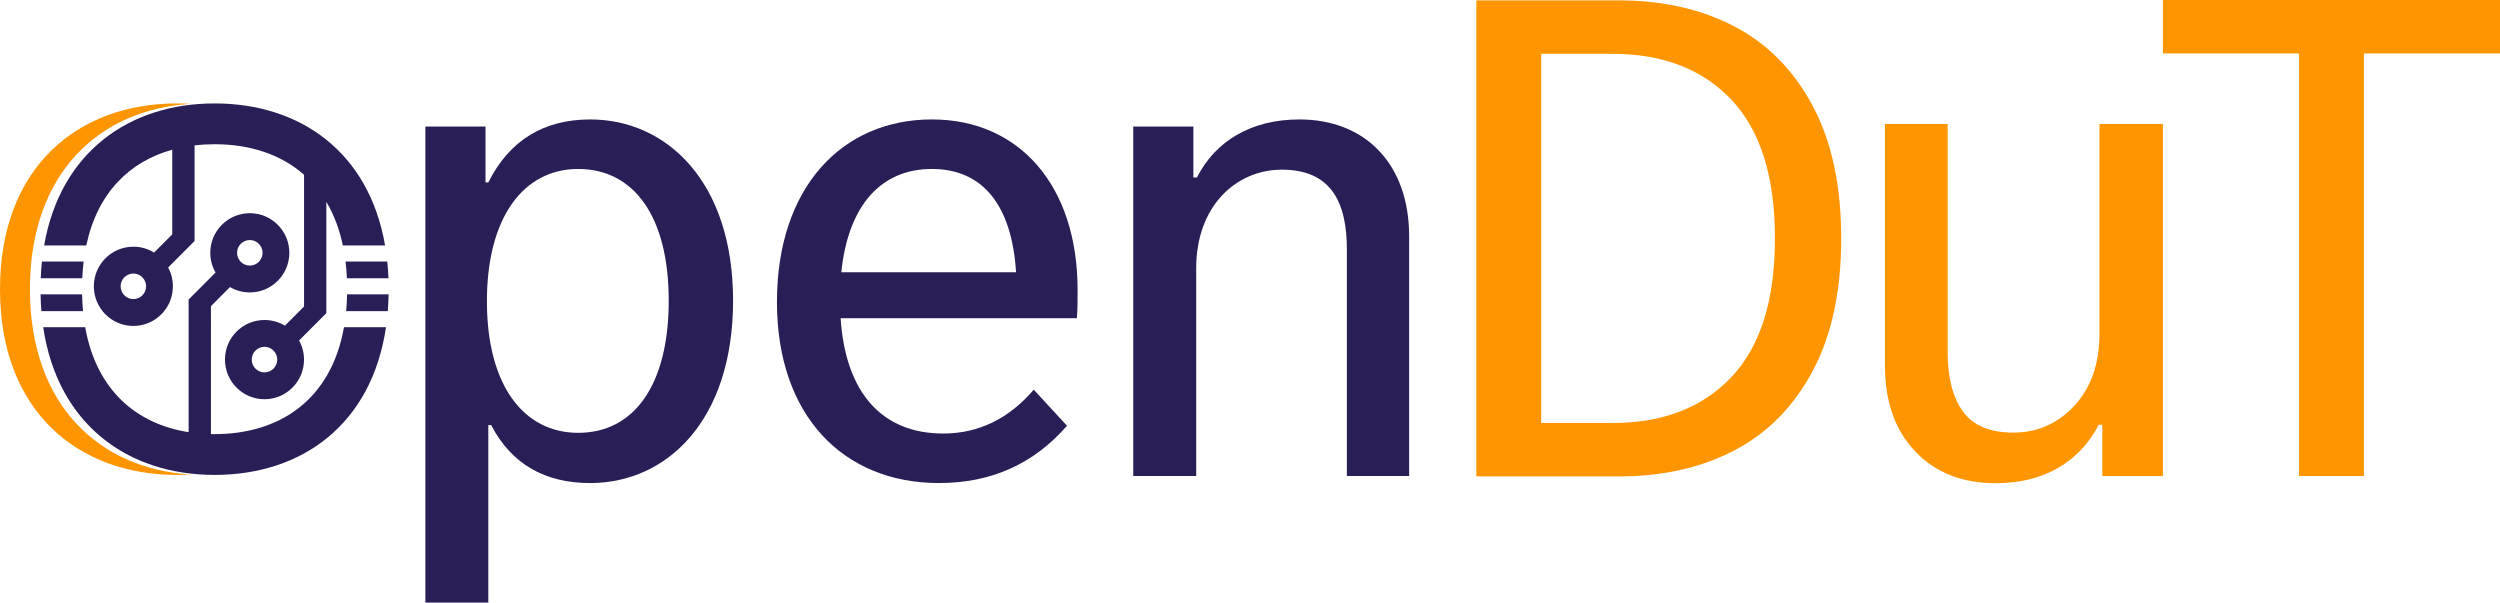
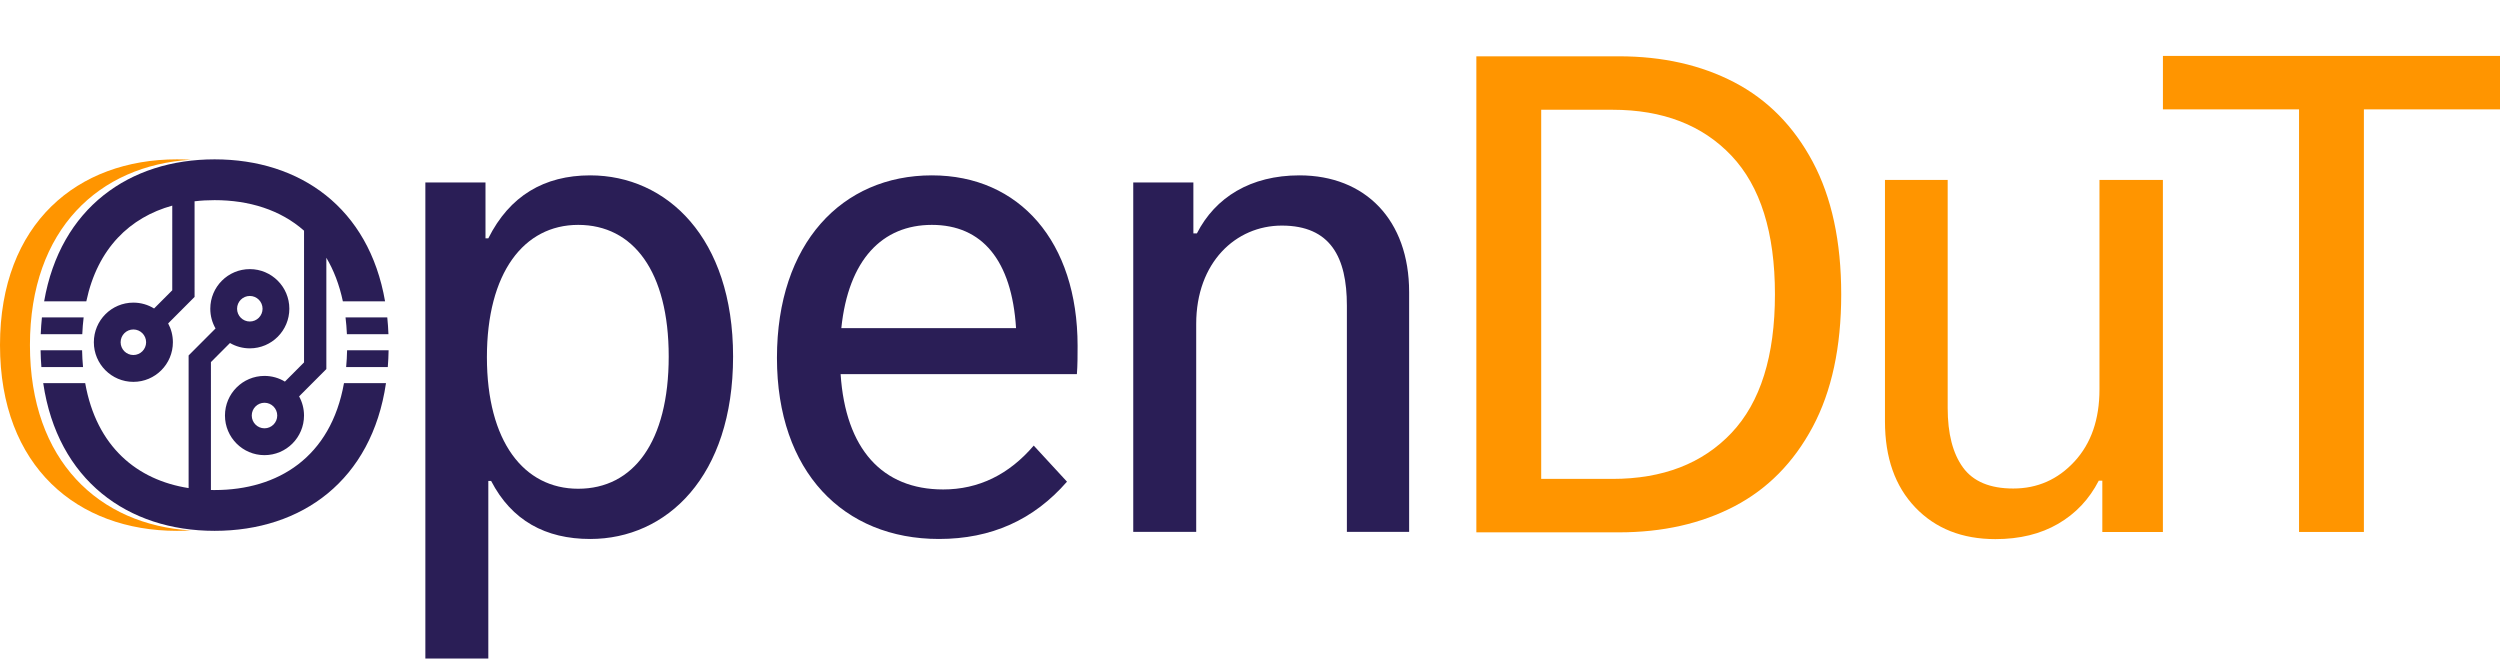
- <svg xmlns="http://www.w3.org/2000/svg" width="894.111" height="215.518" viewBox="0 0 894.111 215.518" version="1.1" id="svg31">
+ <svg xmlns="http://www.w3.org/2000/svg" width="894.111" height="236" viewBox="0 0 894.111 236" version="1.1" id="svg31">
  <defs id="defs35" />
-   <g id="Page-2" stroke="none" stroke-width="1" fill="none" fill-rule="evenodd" transform="translate(-5.108972,-22.68742)">
+   <g id="Page-2" stroke="none" stroke-width="1" fill="none" fill-rule="evenodd" transform="translate(-5.108972,-2.68742)">
    <g id="Artboard-Copy-29" transform="translate(-36.26159,-139.9046)">
      <g id="Group-3" transform="translate(39.91545,141.628)">
        <g id="Group" transform="translate(1.455112,57.95369)">
          <g id="Group-4">
            <path d="m 63.271,0 c 1.643,0 3.289,0.048 4.934,0.145 C 35.588,2.14 10.707,24.847 10.707,66.432 c 0,41.585 24.881,64.292 57.498,66.288 l 0.165,-0.011 C 66.669,132.812 64.969,132.864 63.271,132.864 27.777,132.864 0,110.016 0,66.432 0,22.848 27.777,0 63.271,0 Z" id="Combined-Shape" fill="#ff9500" fill-rule="nonzero" />
            <g id="Group-3-Copy" transform="translate(14.51048)">
              <path d="m 74.835,39.258 c 7.807,0 14.135,6.344 14.135,14.169 0,7.825 -6.329,14.169 -14.135,14.169 -2.587,0 -5.011,-0.696 -7.097,-1.912 l -6.81,6.827 -0.002,45.749 c 0.435,0.009 0.872,0.013 1.31,0.013 22.71,0 41.569,-11.754 46.277,-38.236 l 15.021,-0.002 C 118.439,114.757 93.518,132.864 62.236,132.864 31.148,132.864 6.076,114.757 0.945,80.034 l 15.014,0.001 C 20.007,102.807 34.519,114.689 52.946,117.572 l 3.05e-4,-47.438 9.629,-9.651 c -1.193,-2.078 -1.875,-4.487 -1.875,-7.056 0,-7.825 6.329,-14.169 14.135,-14.169 z M 62.236,0 c 30.663,0 55.214,17.397 60.972,50.788 l -15.092,6.16e-4 c -1.263,-5.974 -3.275,-11.157 -5.908,-15.587 l -1e-5,39.803 -9.747,9.769 c 1.12,2.03 1.758,4.365 1.758,6.849 0,7.825 -6.329,14.169 -14.135,14.169 -7.807,0 -14.135,-6.344 -14.135,-14.169 0,-7.825 6.329,-14.169 14.135,-14.169 2.671,0 5.17,0.743 7.301,2.034 l 6.841,-6.86 0.001,-47.117 C 85.81,18.072 74.594,14.592 62.236,14.592 c -2.435,0 -4.825,0.135 -7.159,0.409 l 2.82e-4,34.205 -9.449,9.472 c 1.081,2.003 1.695,4.296 1.695,6.733 0,7.825 -6.329,14.169 -14.135,14.169 -7.807,0 -14.135,-6.344 -14.135,-14.169 0,-7.825 6.329,-14.169 14.135,-14.169 2.716,0 5.254,0.768 7.408,2.099 l 6.499,-6.513 0.002,-30.279 C 32.025,20.733 20.383,31.744 16.356,50.789 L 1.273,50.788 C 7.071,17.397 31.763,0 62.236,0 Z m 17.848,87.054 c -2.517,0 -4.558,2.046 -4.558,4.569 0,2.523 2.041,4.569 4.558,4.569 2.517,0 4.558,-2.046 4.558,-4.569 0,-2.523 -2.041,-4.569 -4.558,-4.569 z m 44.098,-12.768 -14.895,5.14e-4 c 0.182,-1.931 0.295,-3.931 0.338,-6 l 14.847,7.1e-5 c -0.037,2.047 -0.134,4.047 -0.291,6 z m -108.997,6.7e-5 -14.892,-6.7e-5 C 0.135,72.334 0.037,70.334 0,68.287 l 14.847,-9.05e-4 c 0.042,2.069 0.156,4.069 0.338,6.001 z M 33.188,60.843 c -2.517,0 -4.558,2.046 -4.558,4.569 0,2.523 2.041,4.569 4.558,4.569 2.517,0 4.558,-2.046 4.558,-4.569 0,-2.523 -2.041,-4.569 -4.558,-4.569 z m 91.227,1.694 -14.856,-4.56e-4 c -0.092,-2.072 -0.257,-4.072 -0.492,-6 l 14.928,-5.65e-4 c 0.201,1.951 0.341,3.952 0.42,6.001 z m -109.503,-10e-4 -14.855,10e-4 c 0.079,-2.049 0.221,-4.05 0.423,-6.001 l 14.925,3.57e-4 c -0.235,1.928 -0.401,3.928 -0.492,6 z m 59.922,-13.678 c -2.517,0 -4.558,2.046 -4.558,4.569 0,2.523 2.041,4.569 4.558,4.569 2.517,0 4.558,-2.046 4.558,-4.569 0,-2.523 -2.041,-4.569 -4.558,-4.569 z" id="path5" fill="#2a1e56" fill-rule="nonzero" />
              <g id="Group-2" transform="translate(65.94918,15.04845)" />
              <g id="Group-2-Copy-2" transform="translate(19.053,5.530944)" />
              <g id="Group-2-Copy" transform="rotate(180,44.4854,65.00079)" />
            </g>
          </g>
          <path d="m 211.078,5.728 c -16.445,0 -28.842,7.337 -36.432,22.517 h -1.012 V 8.258 H 152.128 V 178.528 h 22.517 v -63.503 h 1.012 c 7.337,14.168 19.481,20.746 35.42,20.746 27.324,0 51.106,-22.264 51.106,-65.274 C 262.184,27.992 238.402,5.728 211.078,5.728 Z m -4.301,112.08 c -19.481,0 -32.637,-16.951 -32.637,-47.058 0,-30.107 13.156,-47.311 32.637,-47.311 19.734,0 32.384,16.698 32.384,47.058 0,30.613 -12.65,47.311 -32.384,47.311 z" id="Shape-Copy-5" fill="#2a1e56" fill-rule="nonzero" />
          <path d="m 385.396,66.701 c 0,-37.191 -20.746,-60.973 -52.118,-60.973 -32.131,0 -55.407,24.288 -55.407,65.274 0,40.733 23.782,64.768 57.937,64.768 18.722,0 33.902,-6.831 45.793,-20.493 l -11.891,-12.903 c -8.855,10.373 -19.734,15.686 -32.384,15.686 -21.758,0 -34.914,-14.421 -36.685,-41.239 h 84.502 c 0.253,-3.036 0.253,-7.084 0.253,-10.12 z m -52.118,-43.263 c 17.963,0 28.589,12.65 30.107,36.938 h -62.491 c 2.53,-24.541 14.674,-36.938 32.384,-36.938 z" id="Shape-Copy-6" fill="#2a1e56" fill-rule="nonzero" />
          <path d="m 464.754,5.728 c -17.457,0 -30.107,7.843 -36.685,20.746 h -1.265 V 8.258 H 405.299 V 133.241 h 22.517 V 58.858 c 0,-22.011 14.168,-35.167 30.613,-35.167 17.457,0 23.276,11.385 23.276,28.589 v 80.96 h 22.264 V 47.473 C 503.969,21.667 488.283,5.728 464.754,5.728 Z" id="Path-Copy-2" fill="#2a1e56" fill-rule="nonzero" />
        </g>
        <g id="DuT-Copy" transform="translate(1.987559,178.9959)" fill="#ff9500" fill-rule="nonzero">
          <path d="m 578.45,-157.893 c 15.632,0 29.395,3.101 41.288,9.303 11.894,6.202 21.239,15.674 28.035,28.418 6.796,12.743 10.195,28.545 10.195,47.405 0,18.86 -3.398,34.662 -10.195,47.405 -6.796,12.743 -16.142,22.216 -28.035,28.418 -11.894,6.202 -25.657,9.303 -41.288,9.303 H 527.477 V -157.893 Z m -2.294,151.136 c 18.011,0 32.198,-5.48 42.563,-16.439 10.365,-10.959 15.547,-27.483 15.547,-49.572 0,-22.088 -5.182,-38.612 -15.547,-49.572 -10.365,-10.959 -24.552,-16.439 -42.563,-16.439 H 550.669 V -6.757 Z" id="path21" />
          <path d="M 773.014,-113.673 V 12.231 H 751.35 V -6.119 h -1.274 c -3.398,6.627 -8.241,11.766 -14.527,15.419 -6.287,3.653 -13.763,5.48 -22.428,5.48 -11.894,0 -21.451,-3.781 -28.673,-11.342 -7.221,-7.561 -10.832,-17.798 -10.832,-30.712 v -86.4 h 22.428 v 81.558 c 0,9.175 1.827,16.269 5.48,21.281 3.653,5.012 9.642,7.519 17.968,7.519 8.665,0 15.972,-3.228 21.919,-9.685 5.947,-6.457 8.92,-15.037 8.92,-25.742 v -74.931 z" id="path23" />
-           <polygon id="polygon25" points="363.865,0 363.865,19.115 315.186,19.115 315.186,170.251 291.993,170.251 291.993,19.115 243.313,19.115 243.313,0 " transform="translate(529.7133,-158.0319)" />
+           <polygon id="polygon25" points="363.865,19.115 315.186,19.115 315.186,170.251 291.993,170.251 291.993,19.115 243.313,19.115 243.313,0 363.865,0 " transform="translate(529.7133,-158.0319)" />
        </g>
      </g>
    </g>
  </g>
</svg>
